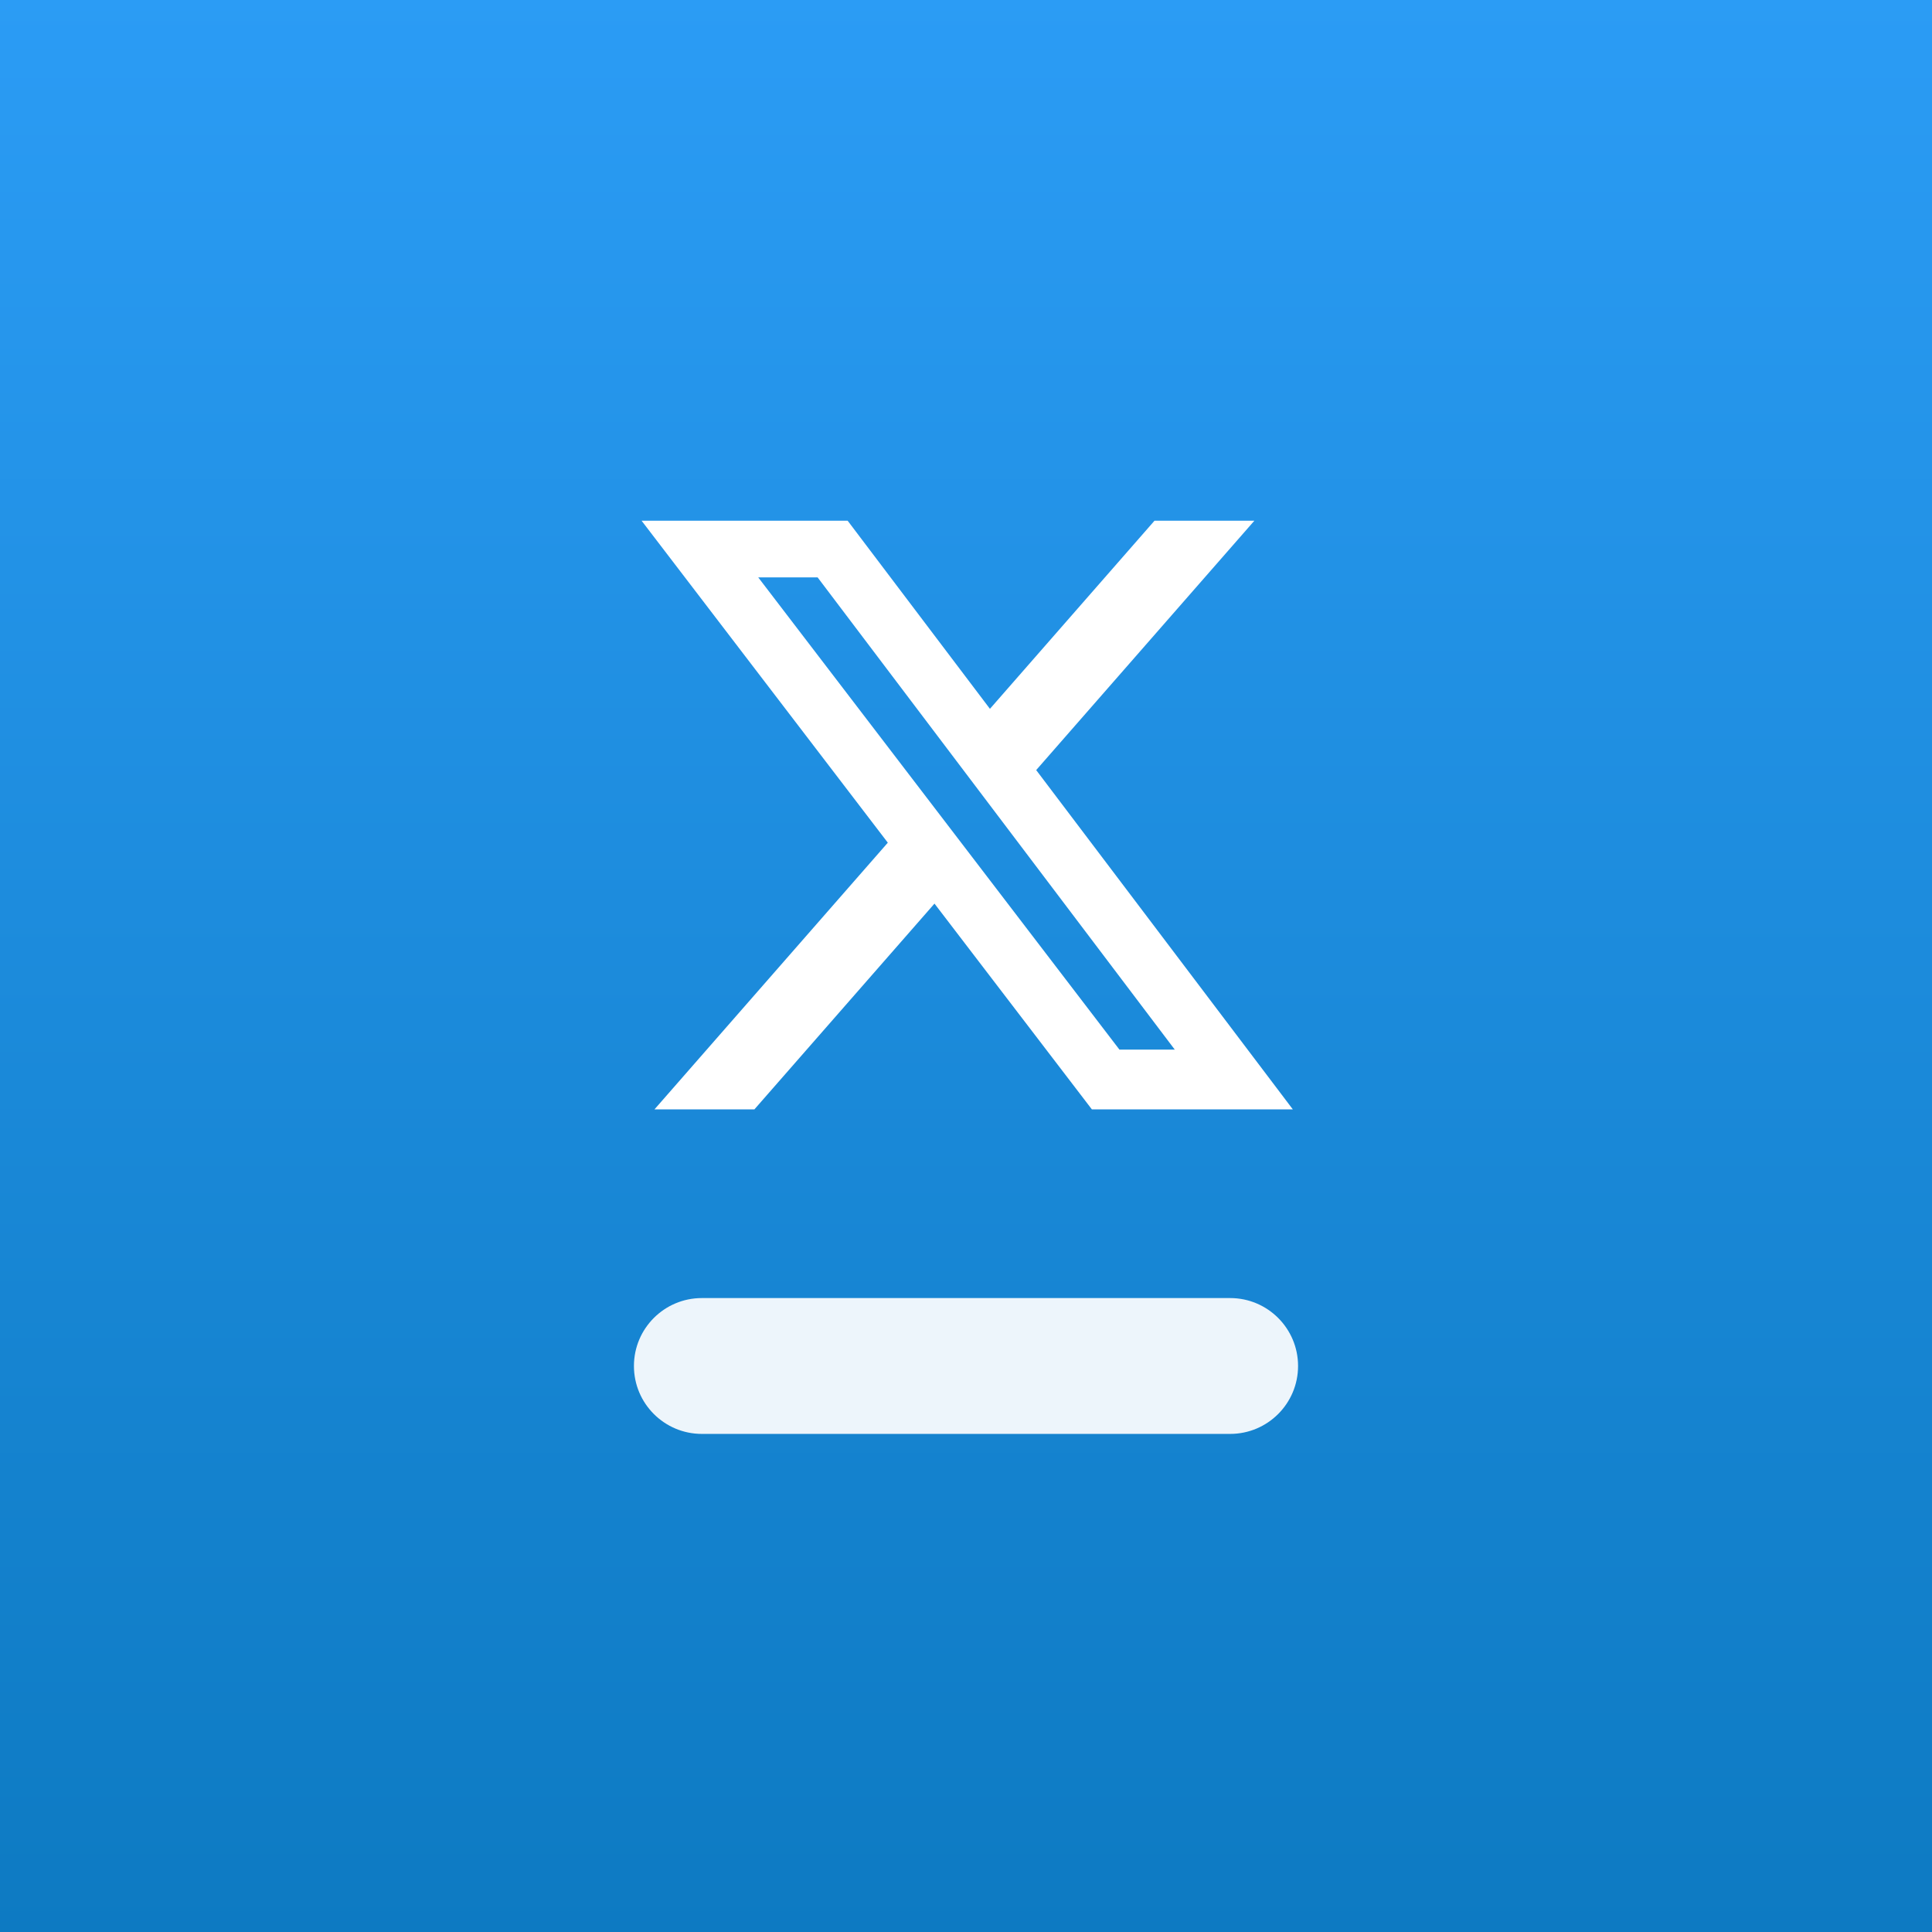
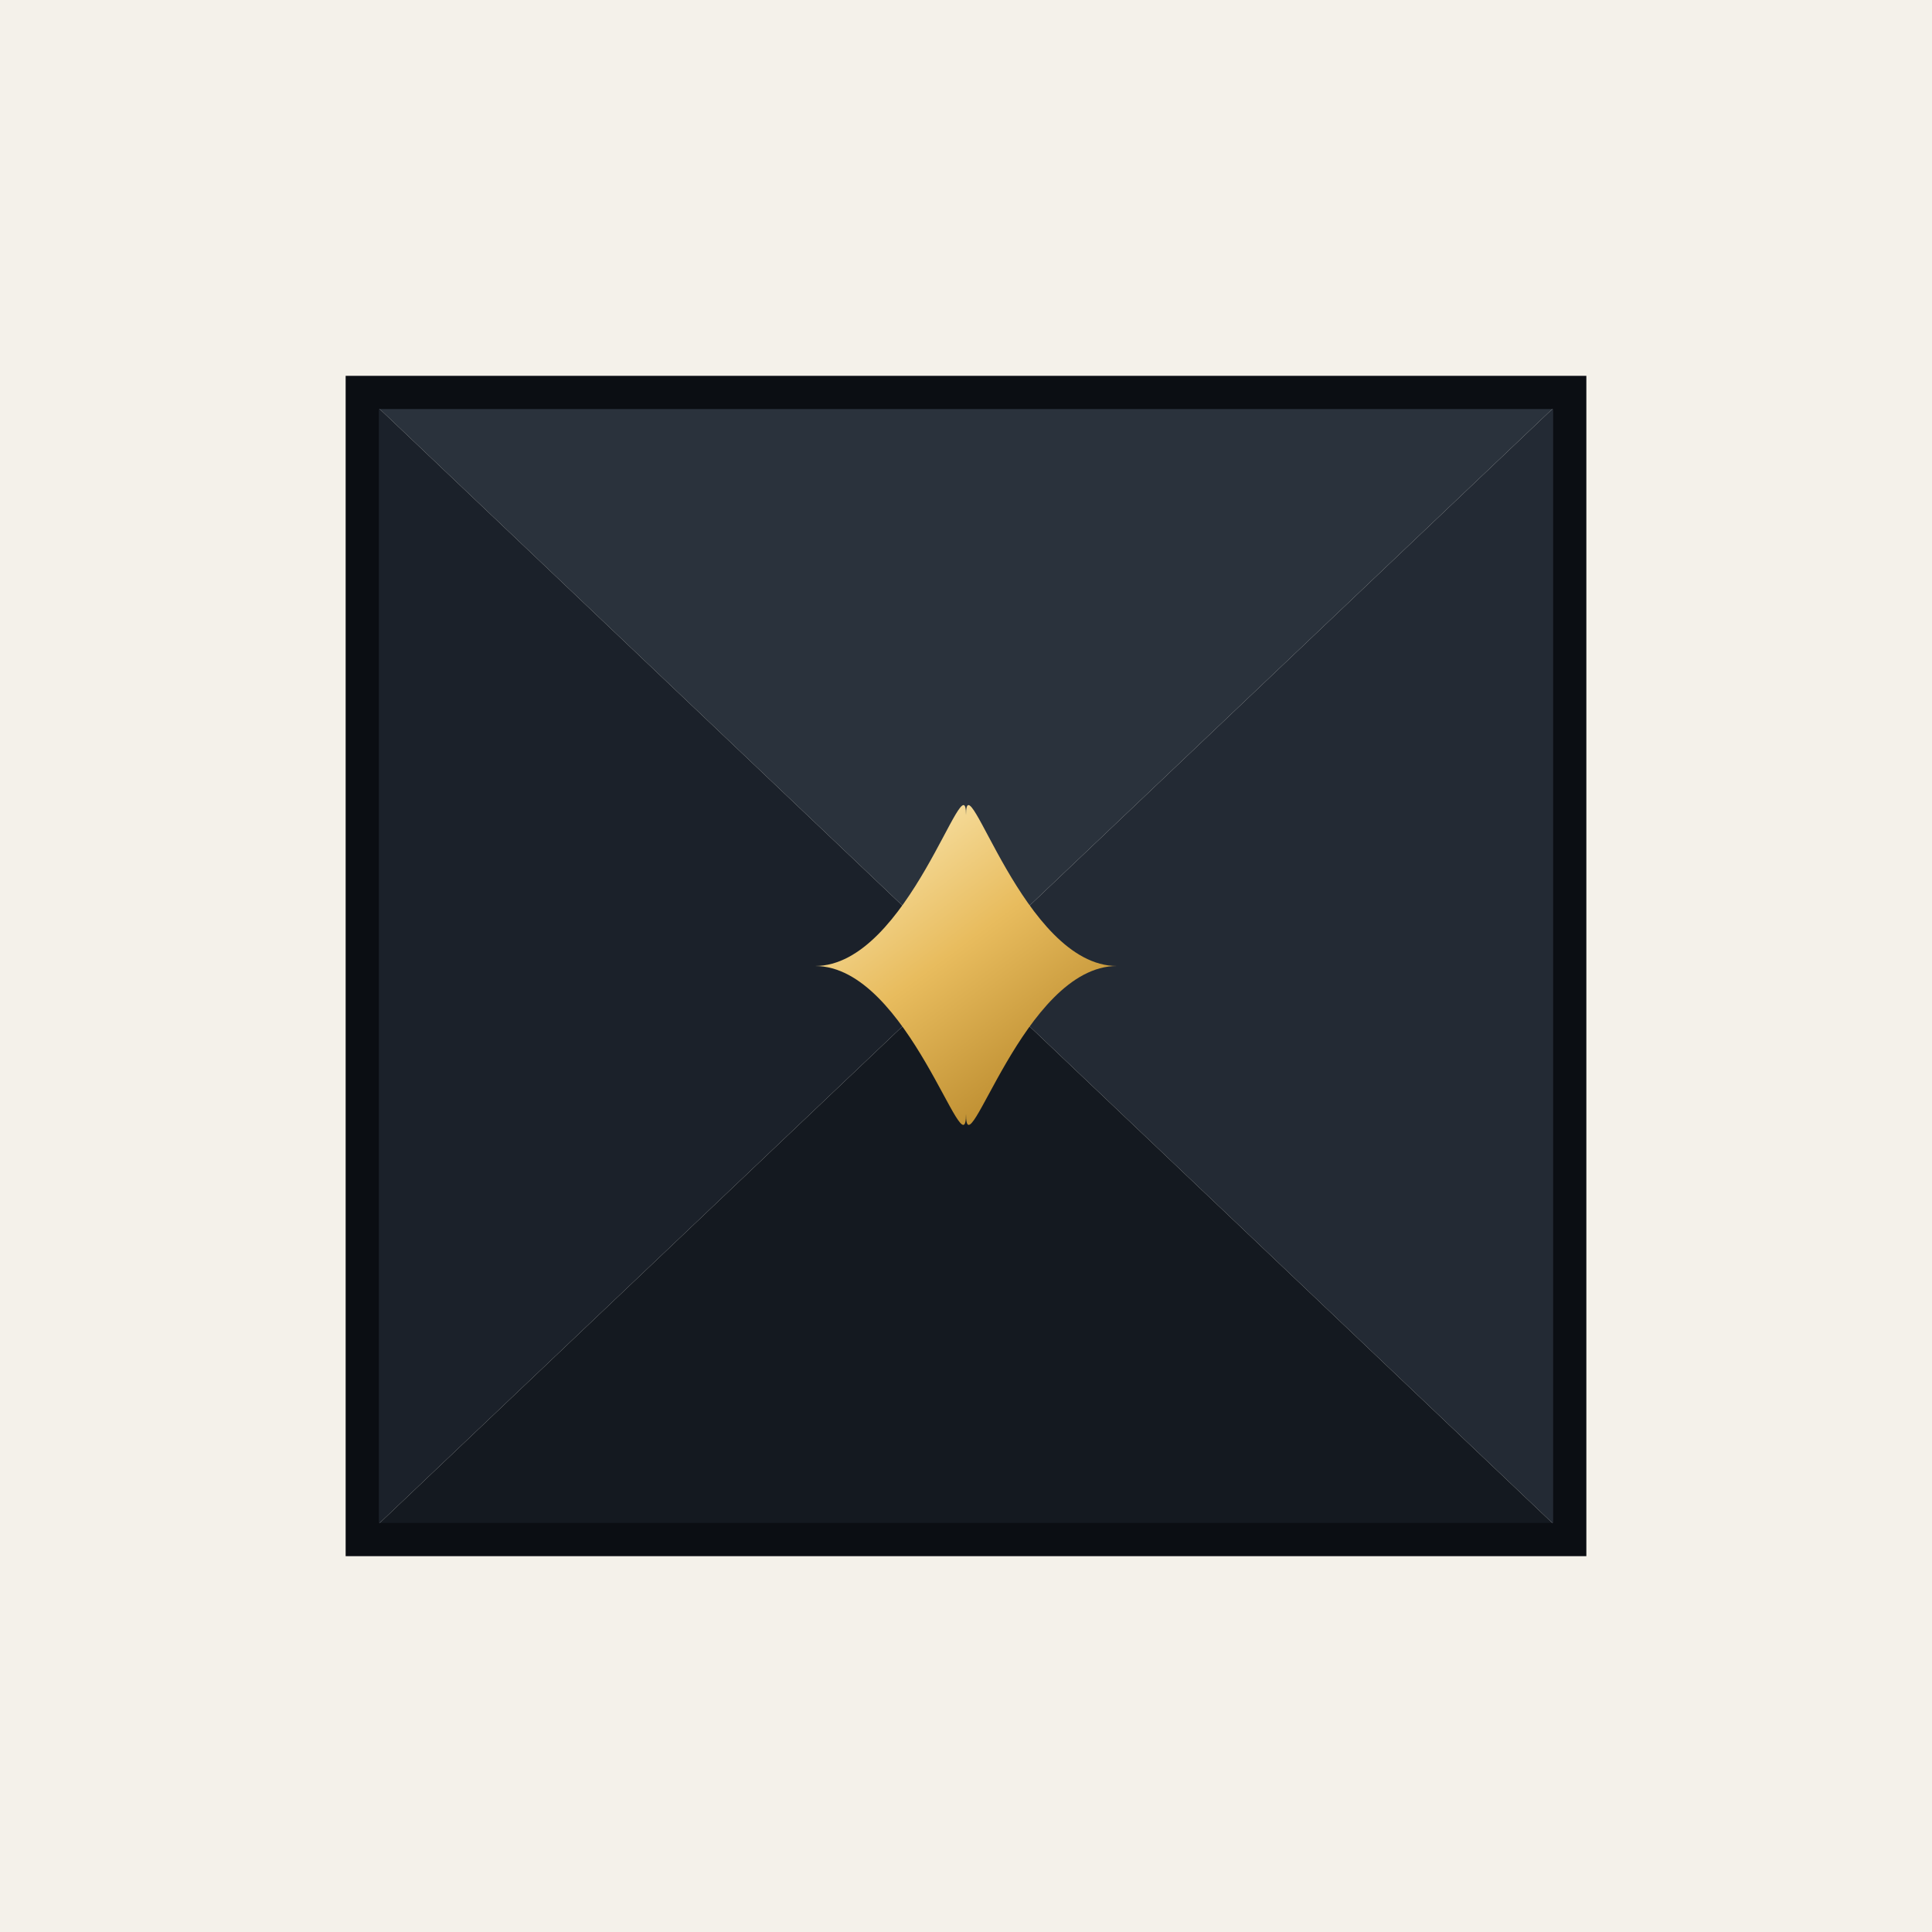
<svg xmlns="http://www.w3.org/2000/svg" viewBox="0 0 64 64" role="img" aria-label="X Article Hub">
  <defs>
-     <linearGradient id="tile" x1="0" y1="0" x2="0" y2="1">
-       <stop offset="0" stop-color="#2b9cf5" />
-       <stop offset="1" stop-color="#0d7ac2" />
+     <linearGradient id="gold" x1="0.15" y1="0" x2="0.85" y2="1">
+       <stop offset="0" stop-color="#FBE9B4" />
+       <stop offset="0.45" stop-color="#E8BC5E" />
+       <stop offset="1" stop-color="#B07F22" />
    </linearGradient>
  </defs>
-   <rect width="64" height="64" rx="0" fill="url(#tile)" />
-   <g transform="translate(20 15) scale(1.0)" fill="#ffffff">
-     <path d="M18.244 2.25h3.308l-7.227 8.26 8.502 11.24H16.17l-5.214-6.817L4.99 21.75H1.68l7.73-8.835L1.254 2.25H8.08l4.713 6.231zm-1.161 17.52h1.833L7.084 4.126H5.117z" />
+   <rect width="64" height="64" fill="#F4F1EA" />
+   <g>
+     <path d="M12,13 L52,13 L32,32 Z" fill="#2A323C" />
+     <path d="M12,13 L32,32 L12,51 Z" fill="#1B212A" />
+     <path d="M52,13 L32,32 L52,51 Z" fill="#232A34" />
+     <path d="M12,51 L32,32 L52,51 Z" fill="#141920" />
  </g>
-   <rect x="21" y="43" width="22" height="4.5" rx="2.25" fill="#ffffff" opacity="0.92" />
+   <path d="M12,13 L52,13 L52,51 L12,51 Z" fill="none" stroke="#0B0E13" stroke-width="1.1" />
+   <path d="M32,27.0            C32,25.1 33.9,32 37.0,32            C33.9,32 32,38.9 32,36.9            C32,38.9 30.1,32 27.0,32            C30.1,32 32,25.1 32,27.0 Z" fill="url(#gold)" />
</svg>
